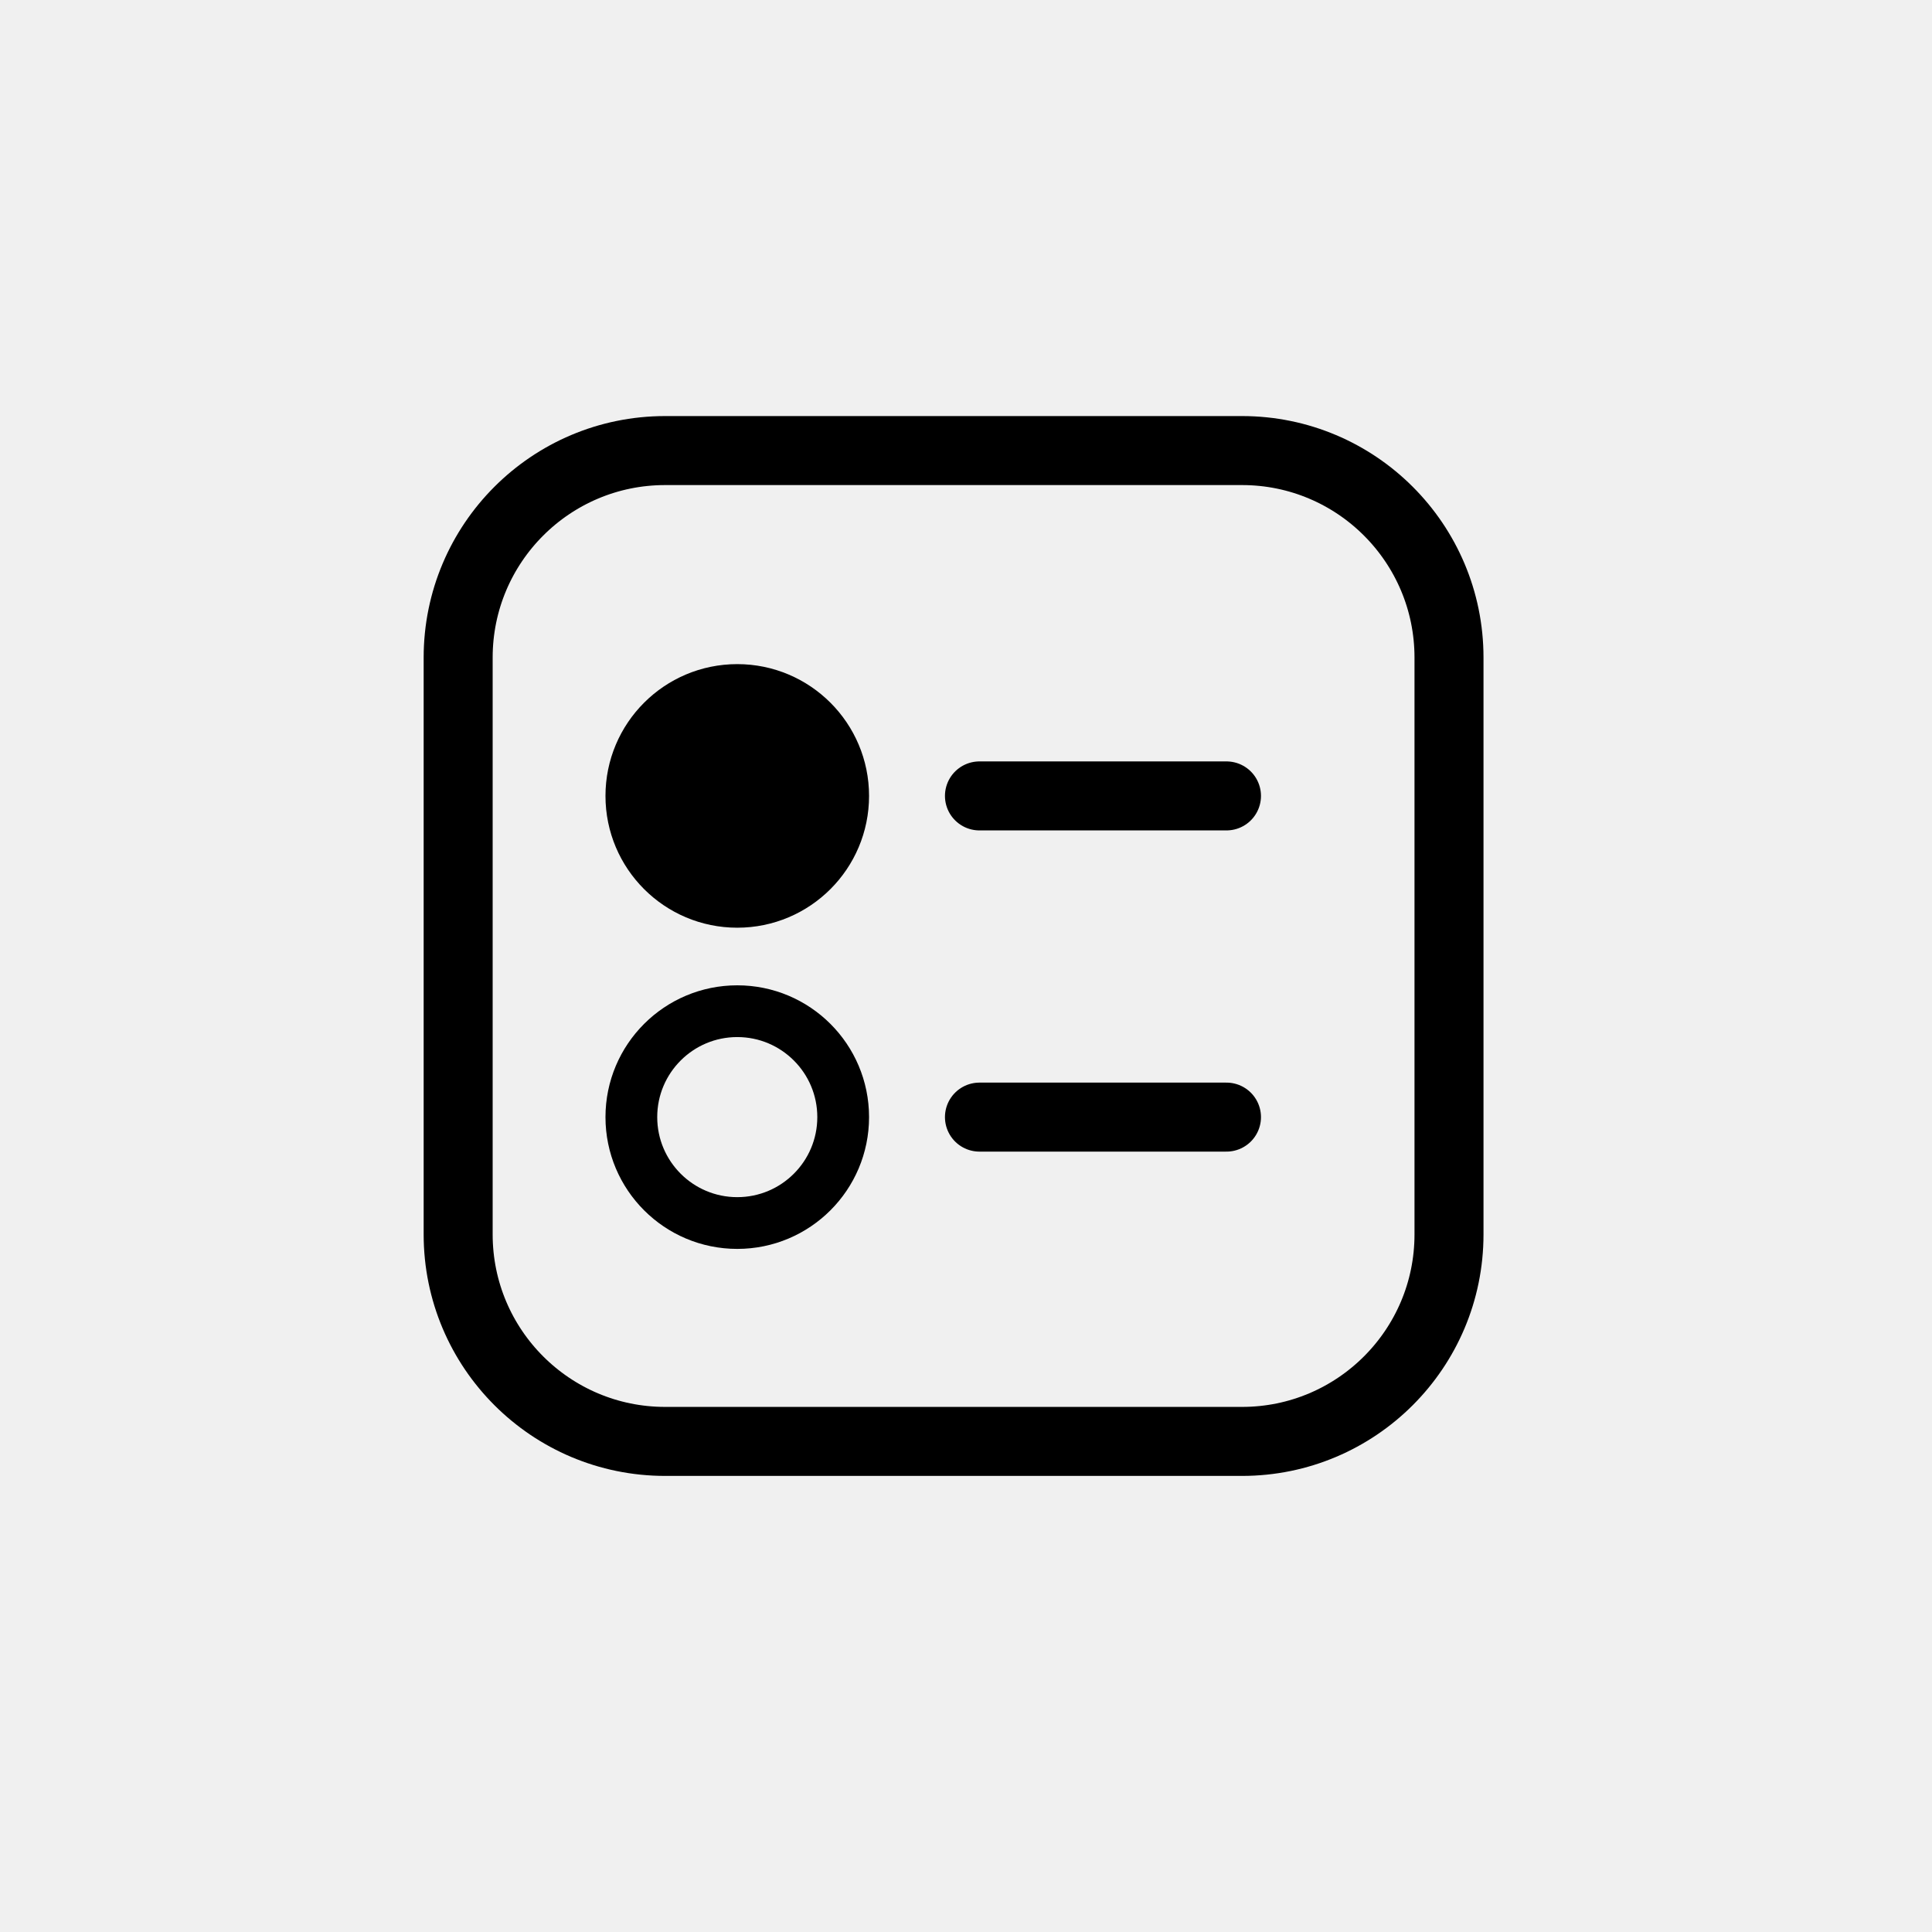
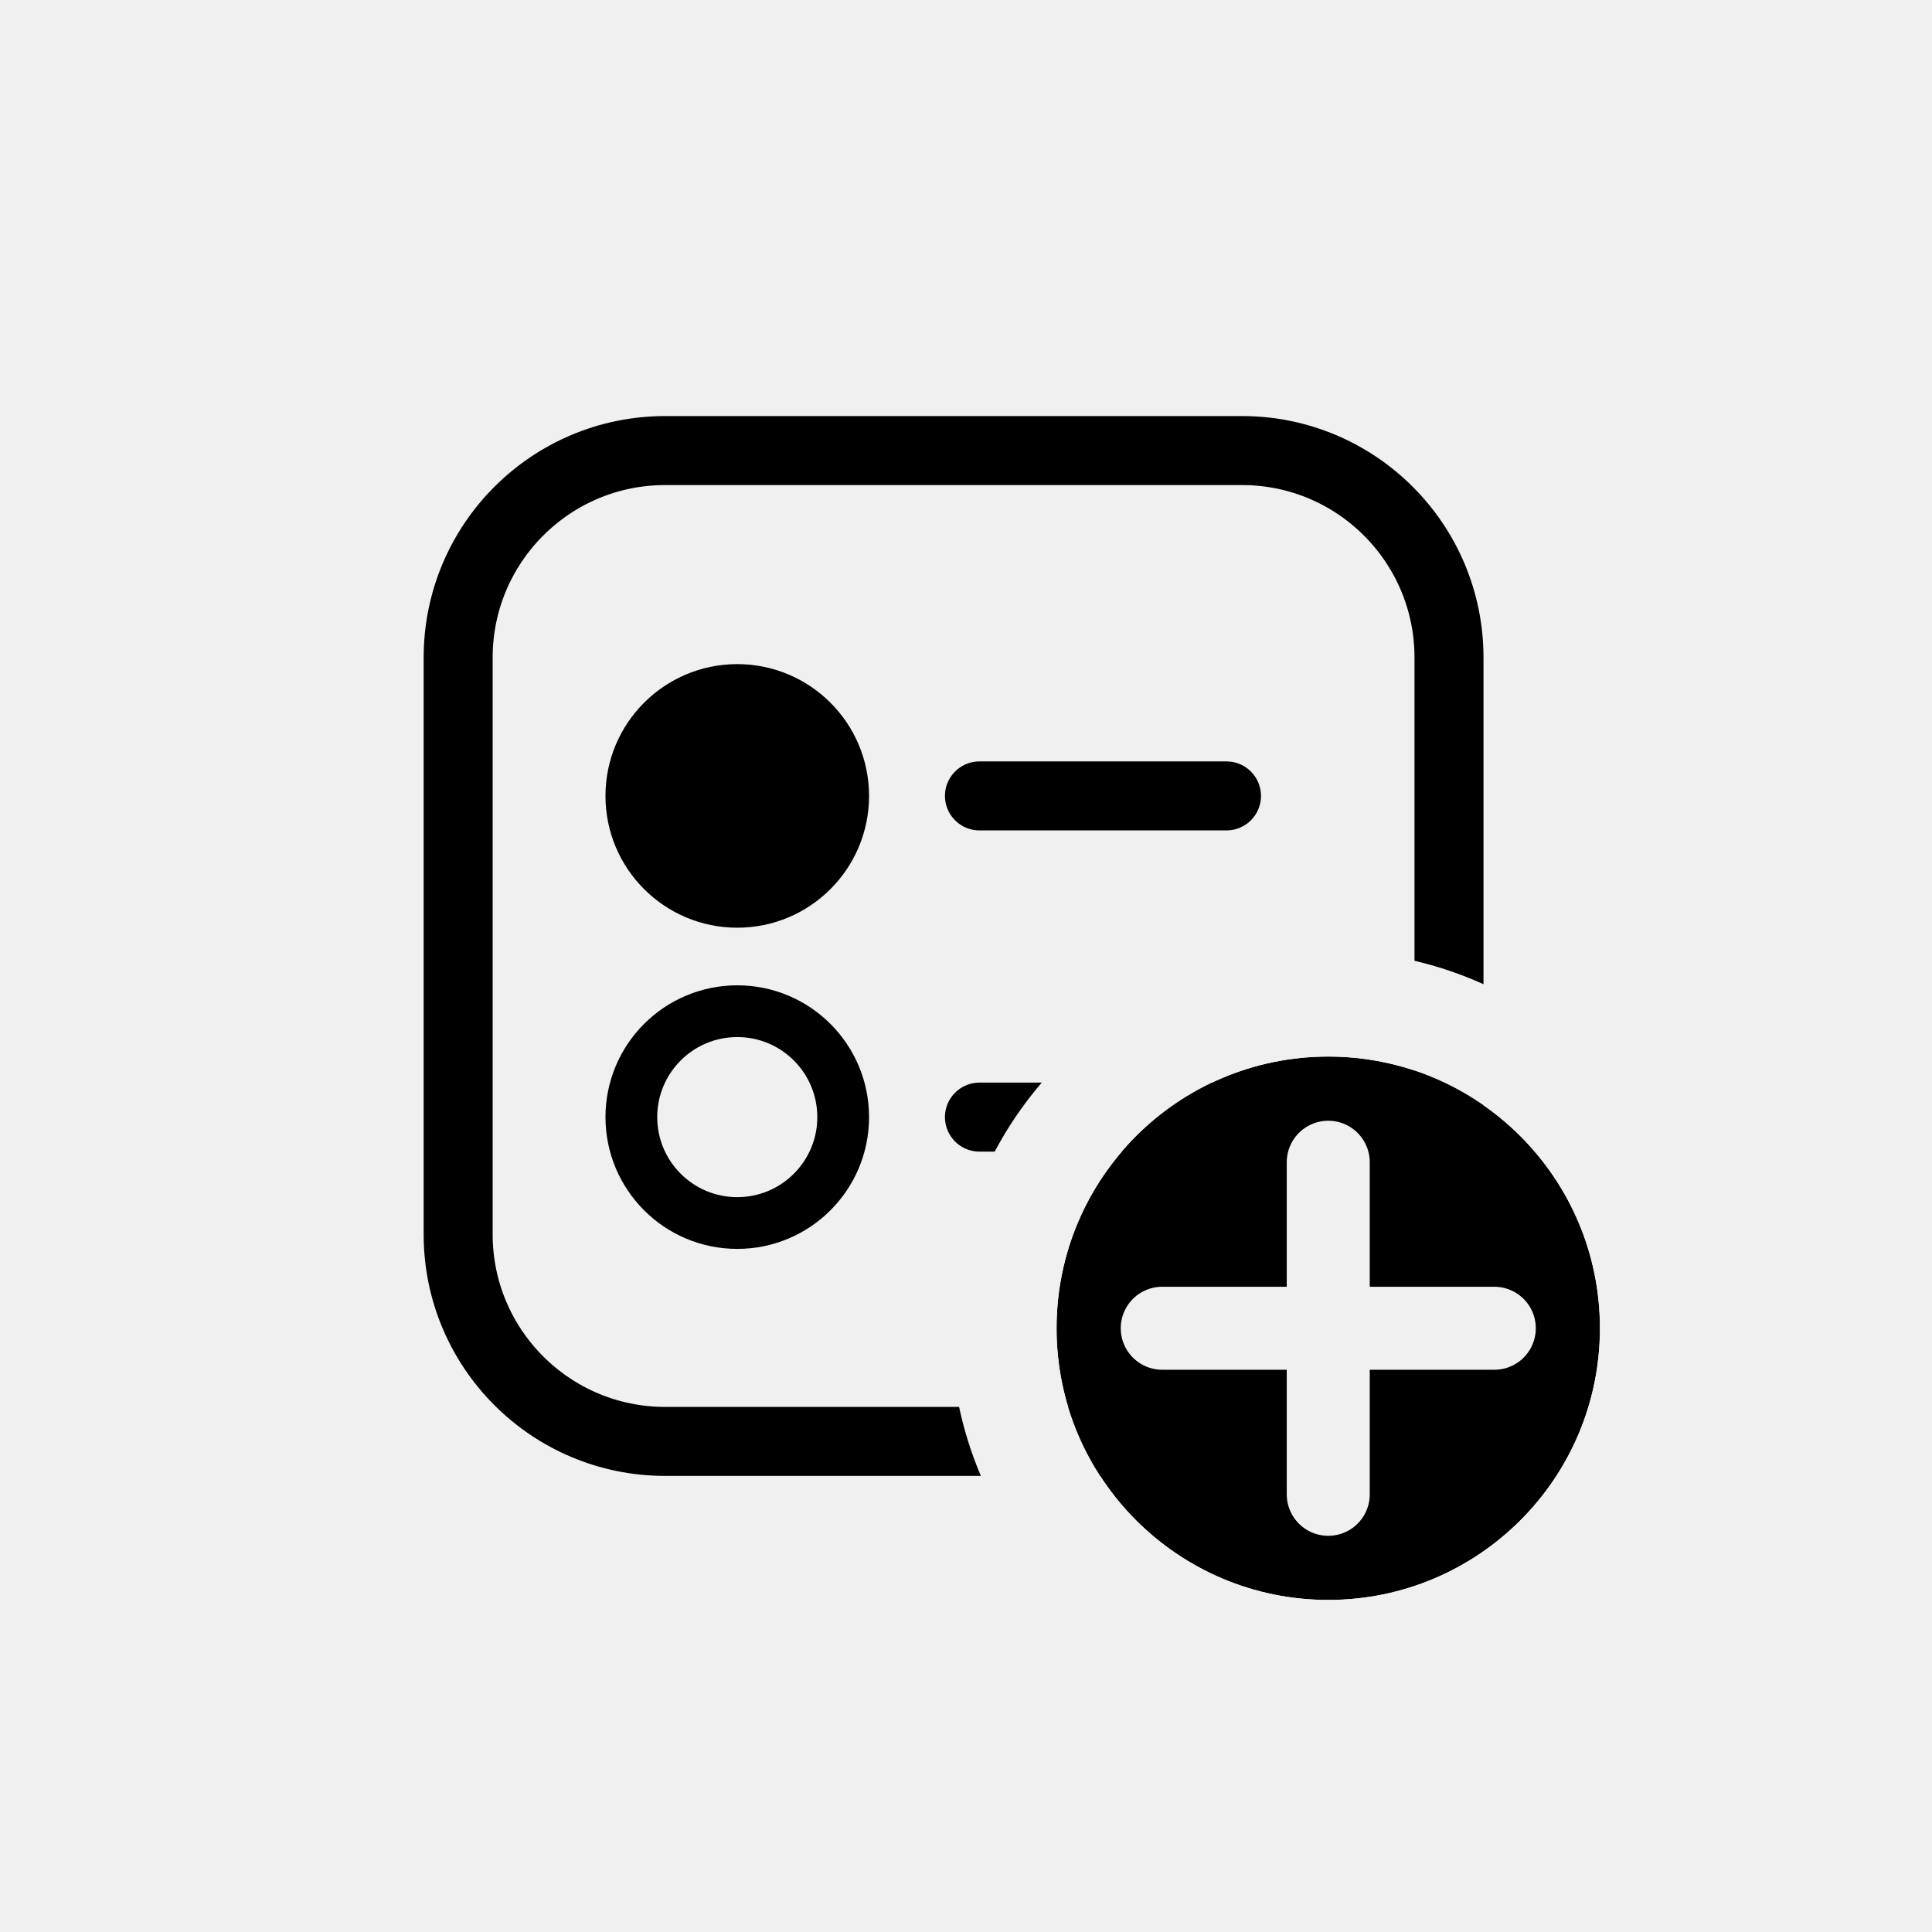
<svg xmlns="http://www.w3.org/2000/svg" width="56" height="56" viewBox="0 0 56 56">
-   <g fill="none" stroke="#000" stroke-linecap="round" stroke-linejoin="round">
+   <defs>
+     <mask id="add-category-badge-mask" maskUnits="userSpaceOnUse" x="0" y="0" width="56" height="56">
+       <rect width="56" height="56" fill="#fff" />
+       <circle cx="38.5" cy="38.5" r="10.938" fill="#000" />
+       <circle cx="38.5" cy="38.5" r="7.875" fill="#fff" />
+       <path d="M33.688 38.5h9.625M38.5 33.688v9.625" stroke="#000" stroke-width="2.406" stroke-linecap="round" />
+     </mask>
+   </defs>
+   <g mask="url(#add-category-badge-mask)" fill="none" stroke="#000" stroke-linecap="round" stroke-linejoin="round">
    <rect x="13.28" y="13.06" width="28.72" height="28.72" rx="6" stroke-width="2" />
    <circle cx="21.37" cy="23.07" r="3.07" fill="#000" stroke-width="1.5" />
    <circle cx="21.37" cy="32.38" r="3.07" stroke-width="1.5" />
    <path d="M28.39 23.07h7.16M28.39 32.38h7.16" stroke-width="2" />
+     <circle cx="38.5" cy="38.5" r="7.875" fill="#000" stroke="none" />
  </g>
</svg>
